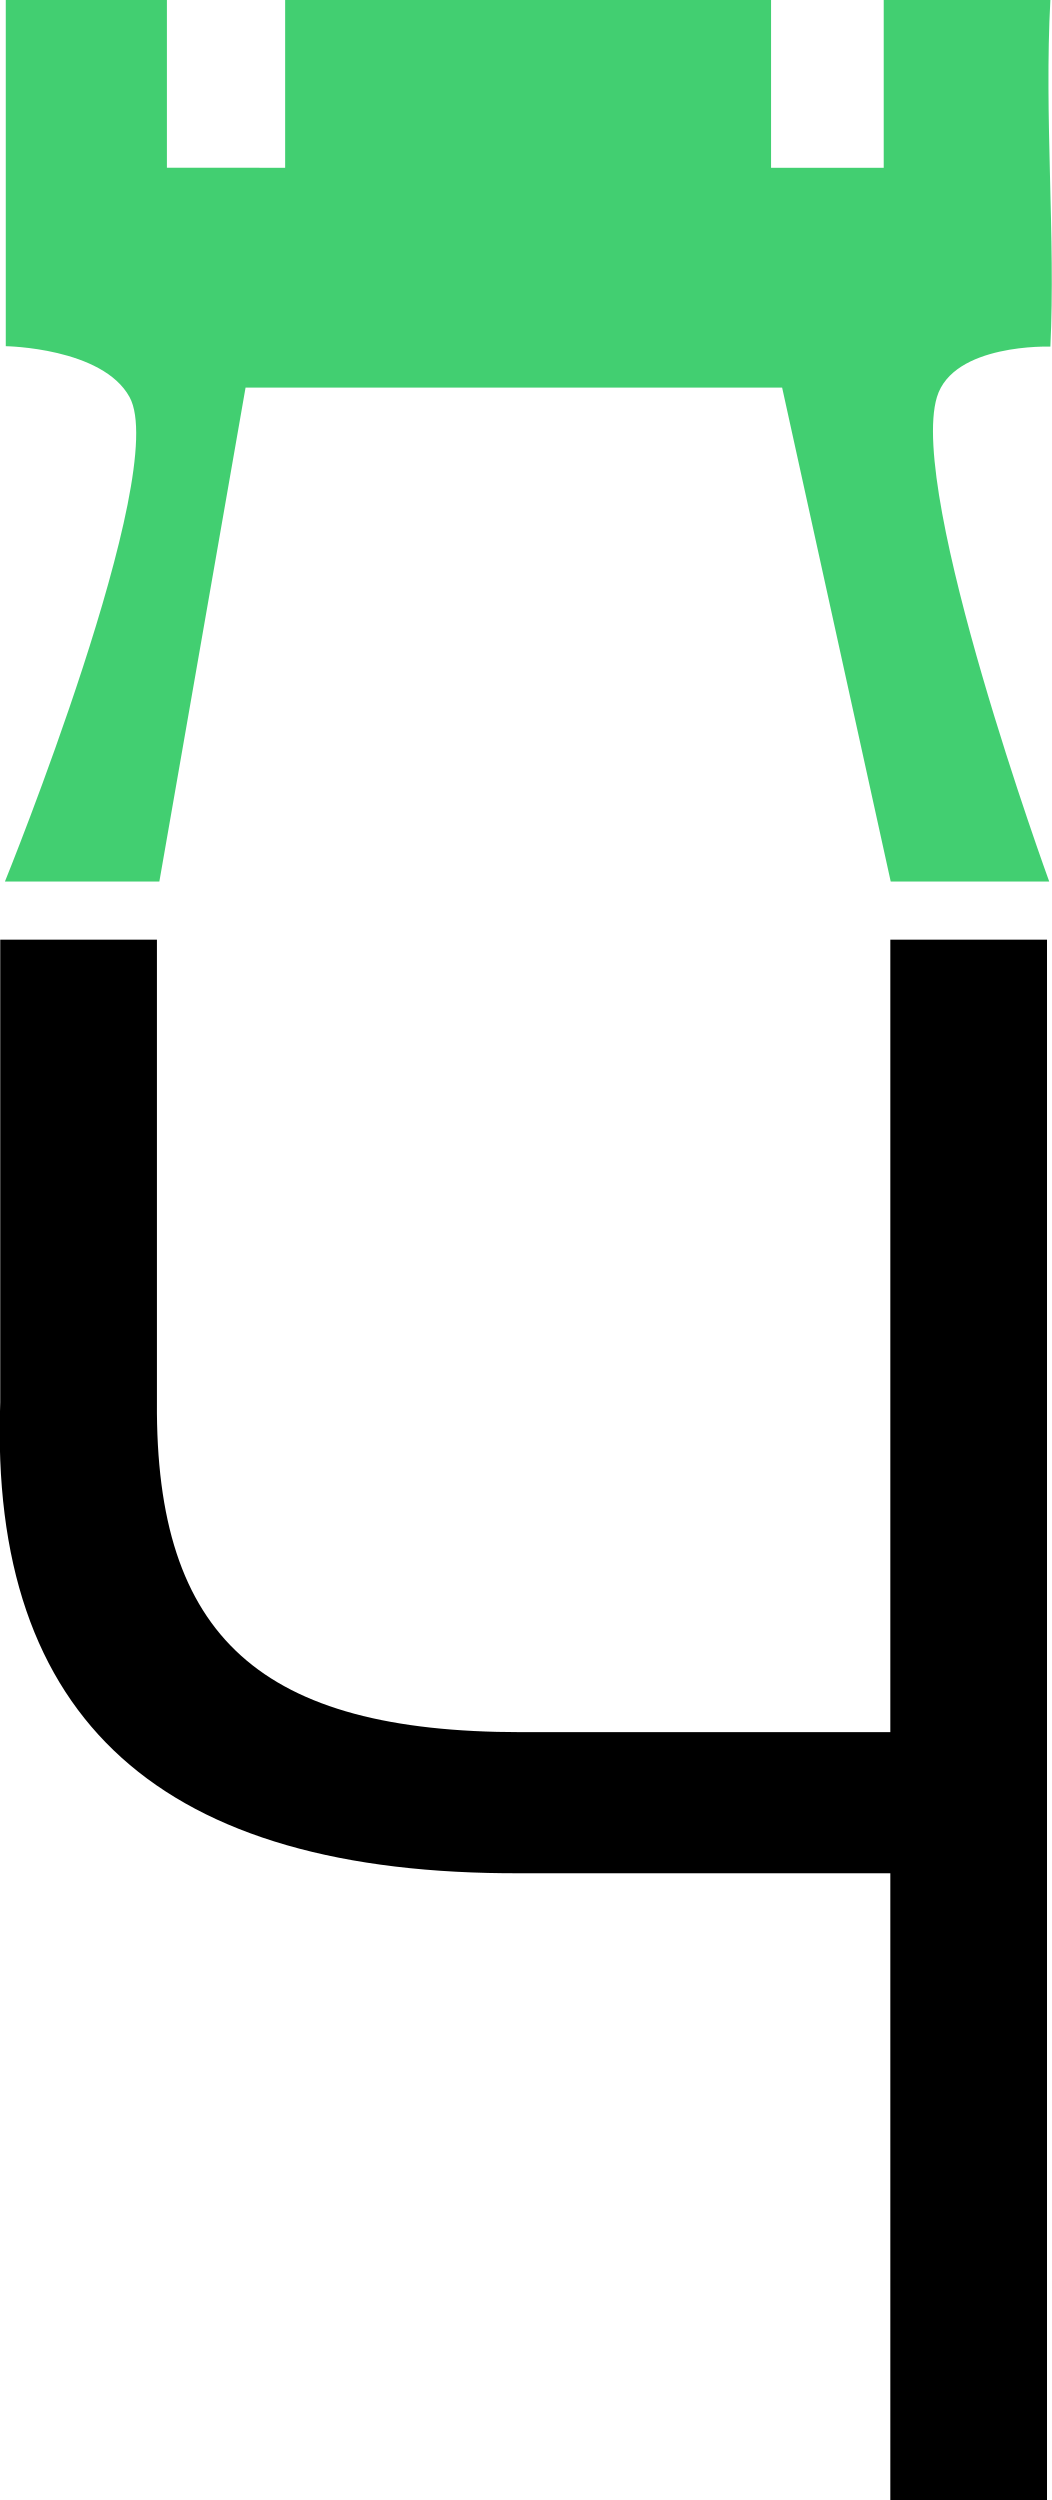
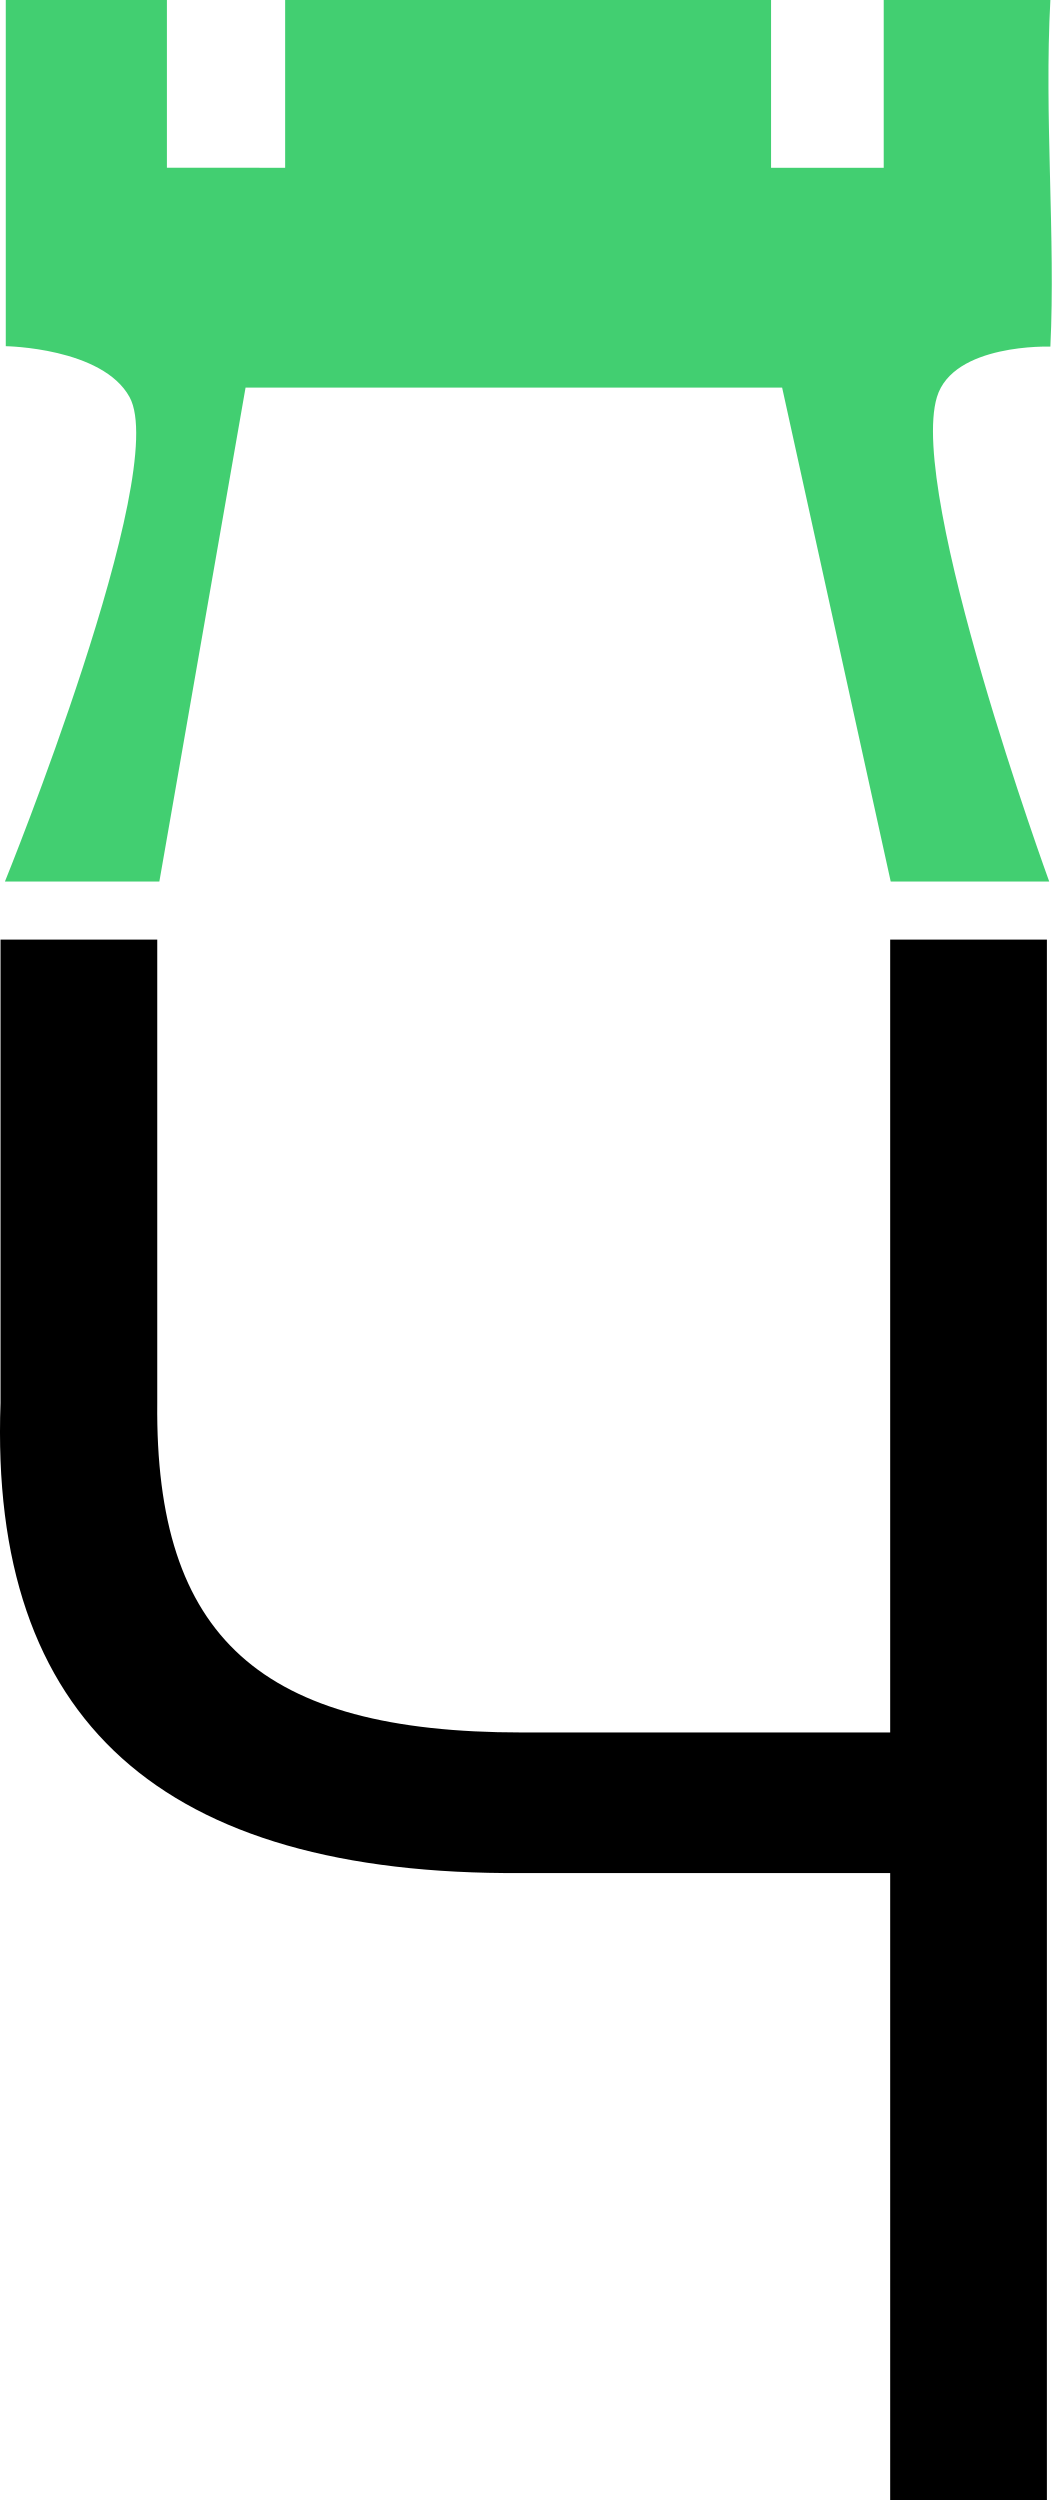
<svg xmlns="http://www.w3.org/2000/svg" width="20.033mm" height="47.617mm" viewBox="0 0 20.033 47.617" version="1.1" id="svg11970">
  <defs id="defs11967" />
  <g id="layer1" transform="translate(-3.721897,-1.965059)">
-     <text xml:space="preserve" style="font-style:normal;font-variant:normal;font-weight:normal;font-stretch:normal;font-size:43.899px;font-family:'URW Gothic';-inkscape-font-specification:'URW Gothic';fill:#000000;fill-opacity:1;stroke-width:1.176" x="1.493" y="49.582" id="text697-3">
-       <tspan id="tspan695-6" style="font-style:normal;font-variant:normal;font-weight:normal;font-stretch:normal;font-family:'URW Gothic';-inkscape-font-specification:'URW Gothic';fill:#000000;fill-opacity:1;stroke-width:1.176" x="1.493" y="49.582">Ч</tspan>
-     </text>
+     <g aria-label="Ч" id="text697-3" style="font-size:43.899px;font-family:'URW Gothic';-inkscape-font-specification:'URW Gothic';stroke-width:1.176">
+       <path d="m 23.662,19.862 h -2.985 v 15.101 h -7.024 c -4.961,0 -6.98,-1.8 -6.936,-6.278 V 19.862 H 3.732 v 8.824 c -0.219,6.058 3.073,8.999 9.921,8.955 h 7.024 v 11.941 h 2.985 z" id="path290" />
+     </g>
    <path style="fill:#42cf71;fill-opacity:1;stroke-width:0.438" d="m 3.816,18.755 c 0,0 3.162,-7.788 2.374,-9.226 C 5.674,8.586 3.832,8.559 3.832,8.559 V 1.965 h 3.069 v 3.195 l 2.252,5.955e-4 V 1.965 h 9.255 v 3.196 h 2.146 V 1.965 h 3.174 c -0.119,2.208 0.1,4.546 0,6.602 0,0 -1.852,-0.066 -2.161,0.962 -0.553,1.84 2.139,9.226 2.139,9.226 l -3.019,-1.2e-4 -2.068,-9.407 -5.11,-2.4e-4 -5.11,-2.355e-4 -1.642,9.408 z" id="path707-7" />
  </g>
</svg>
